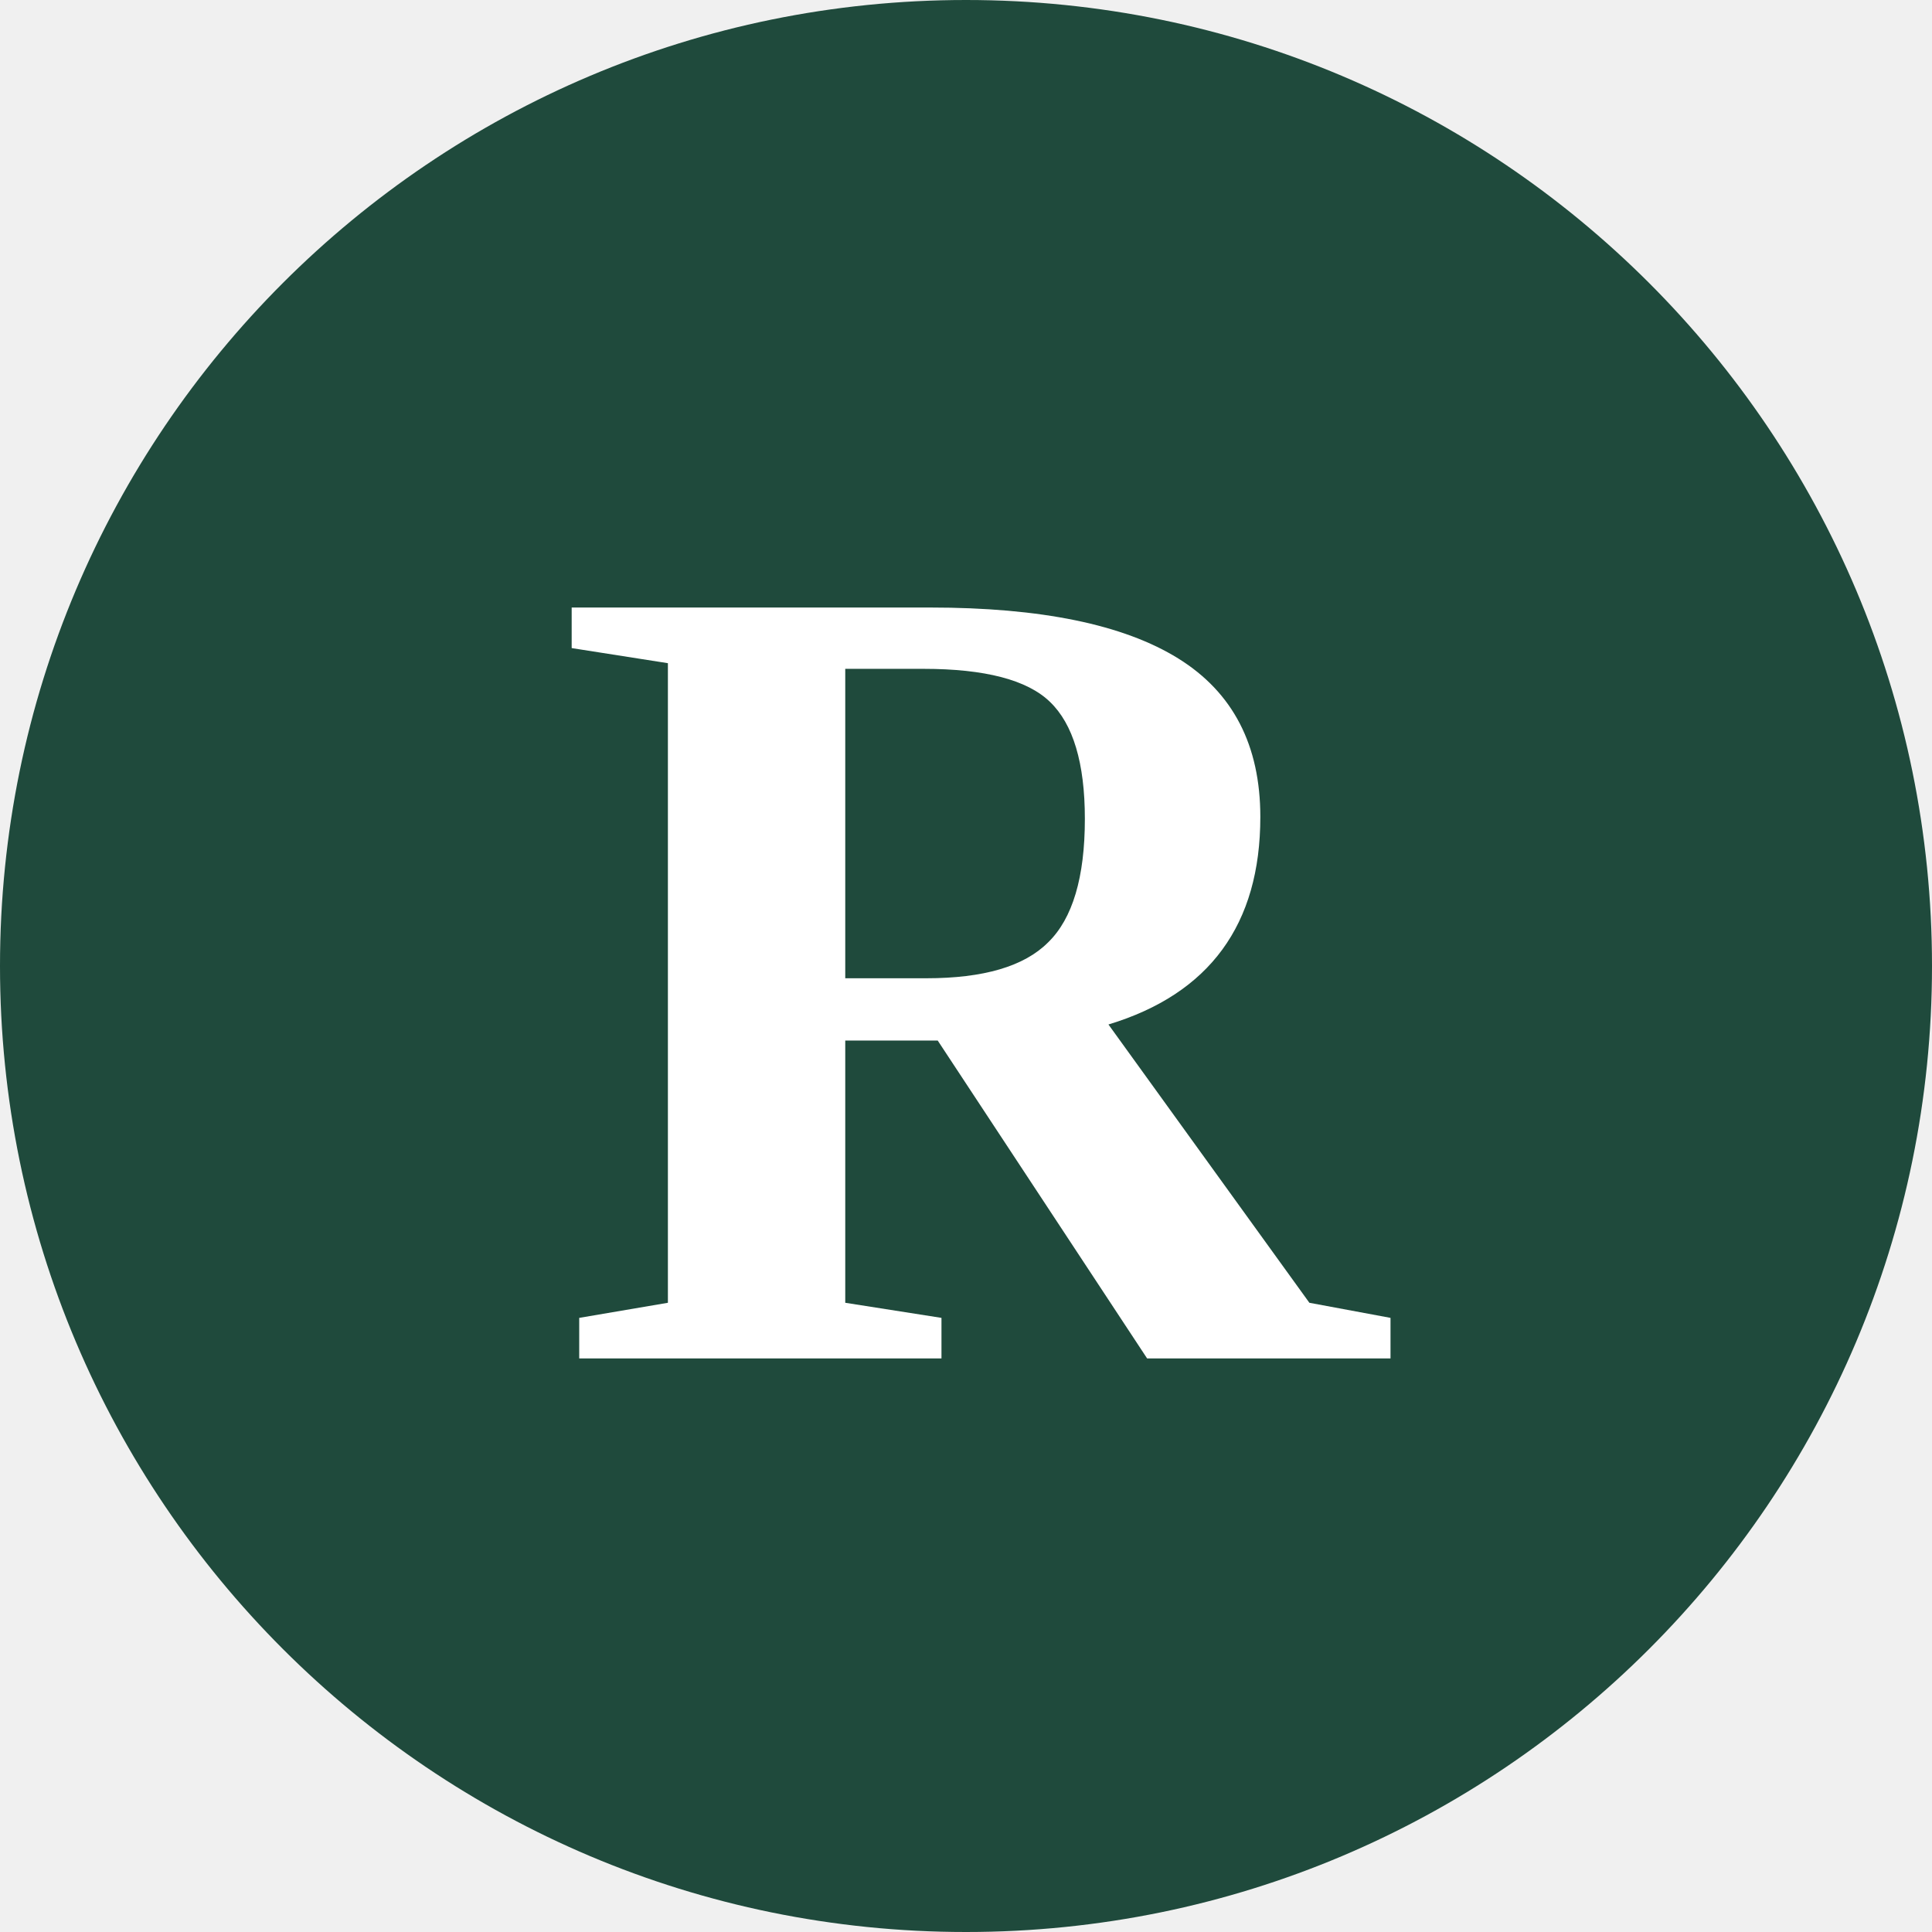
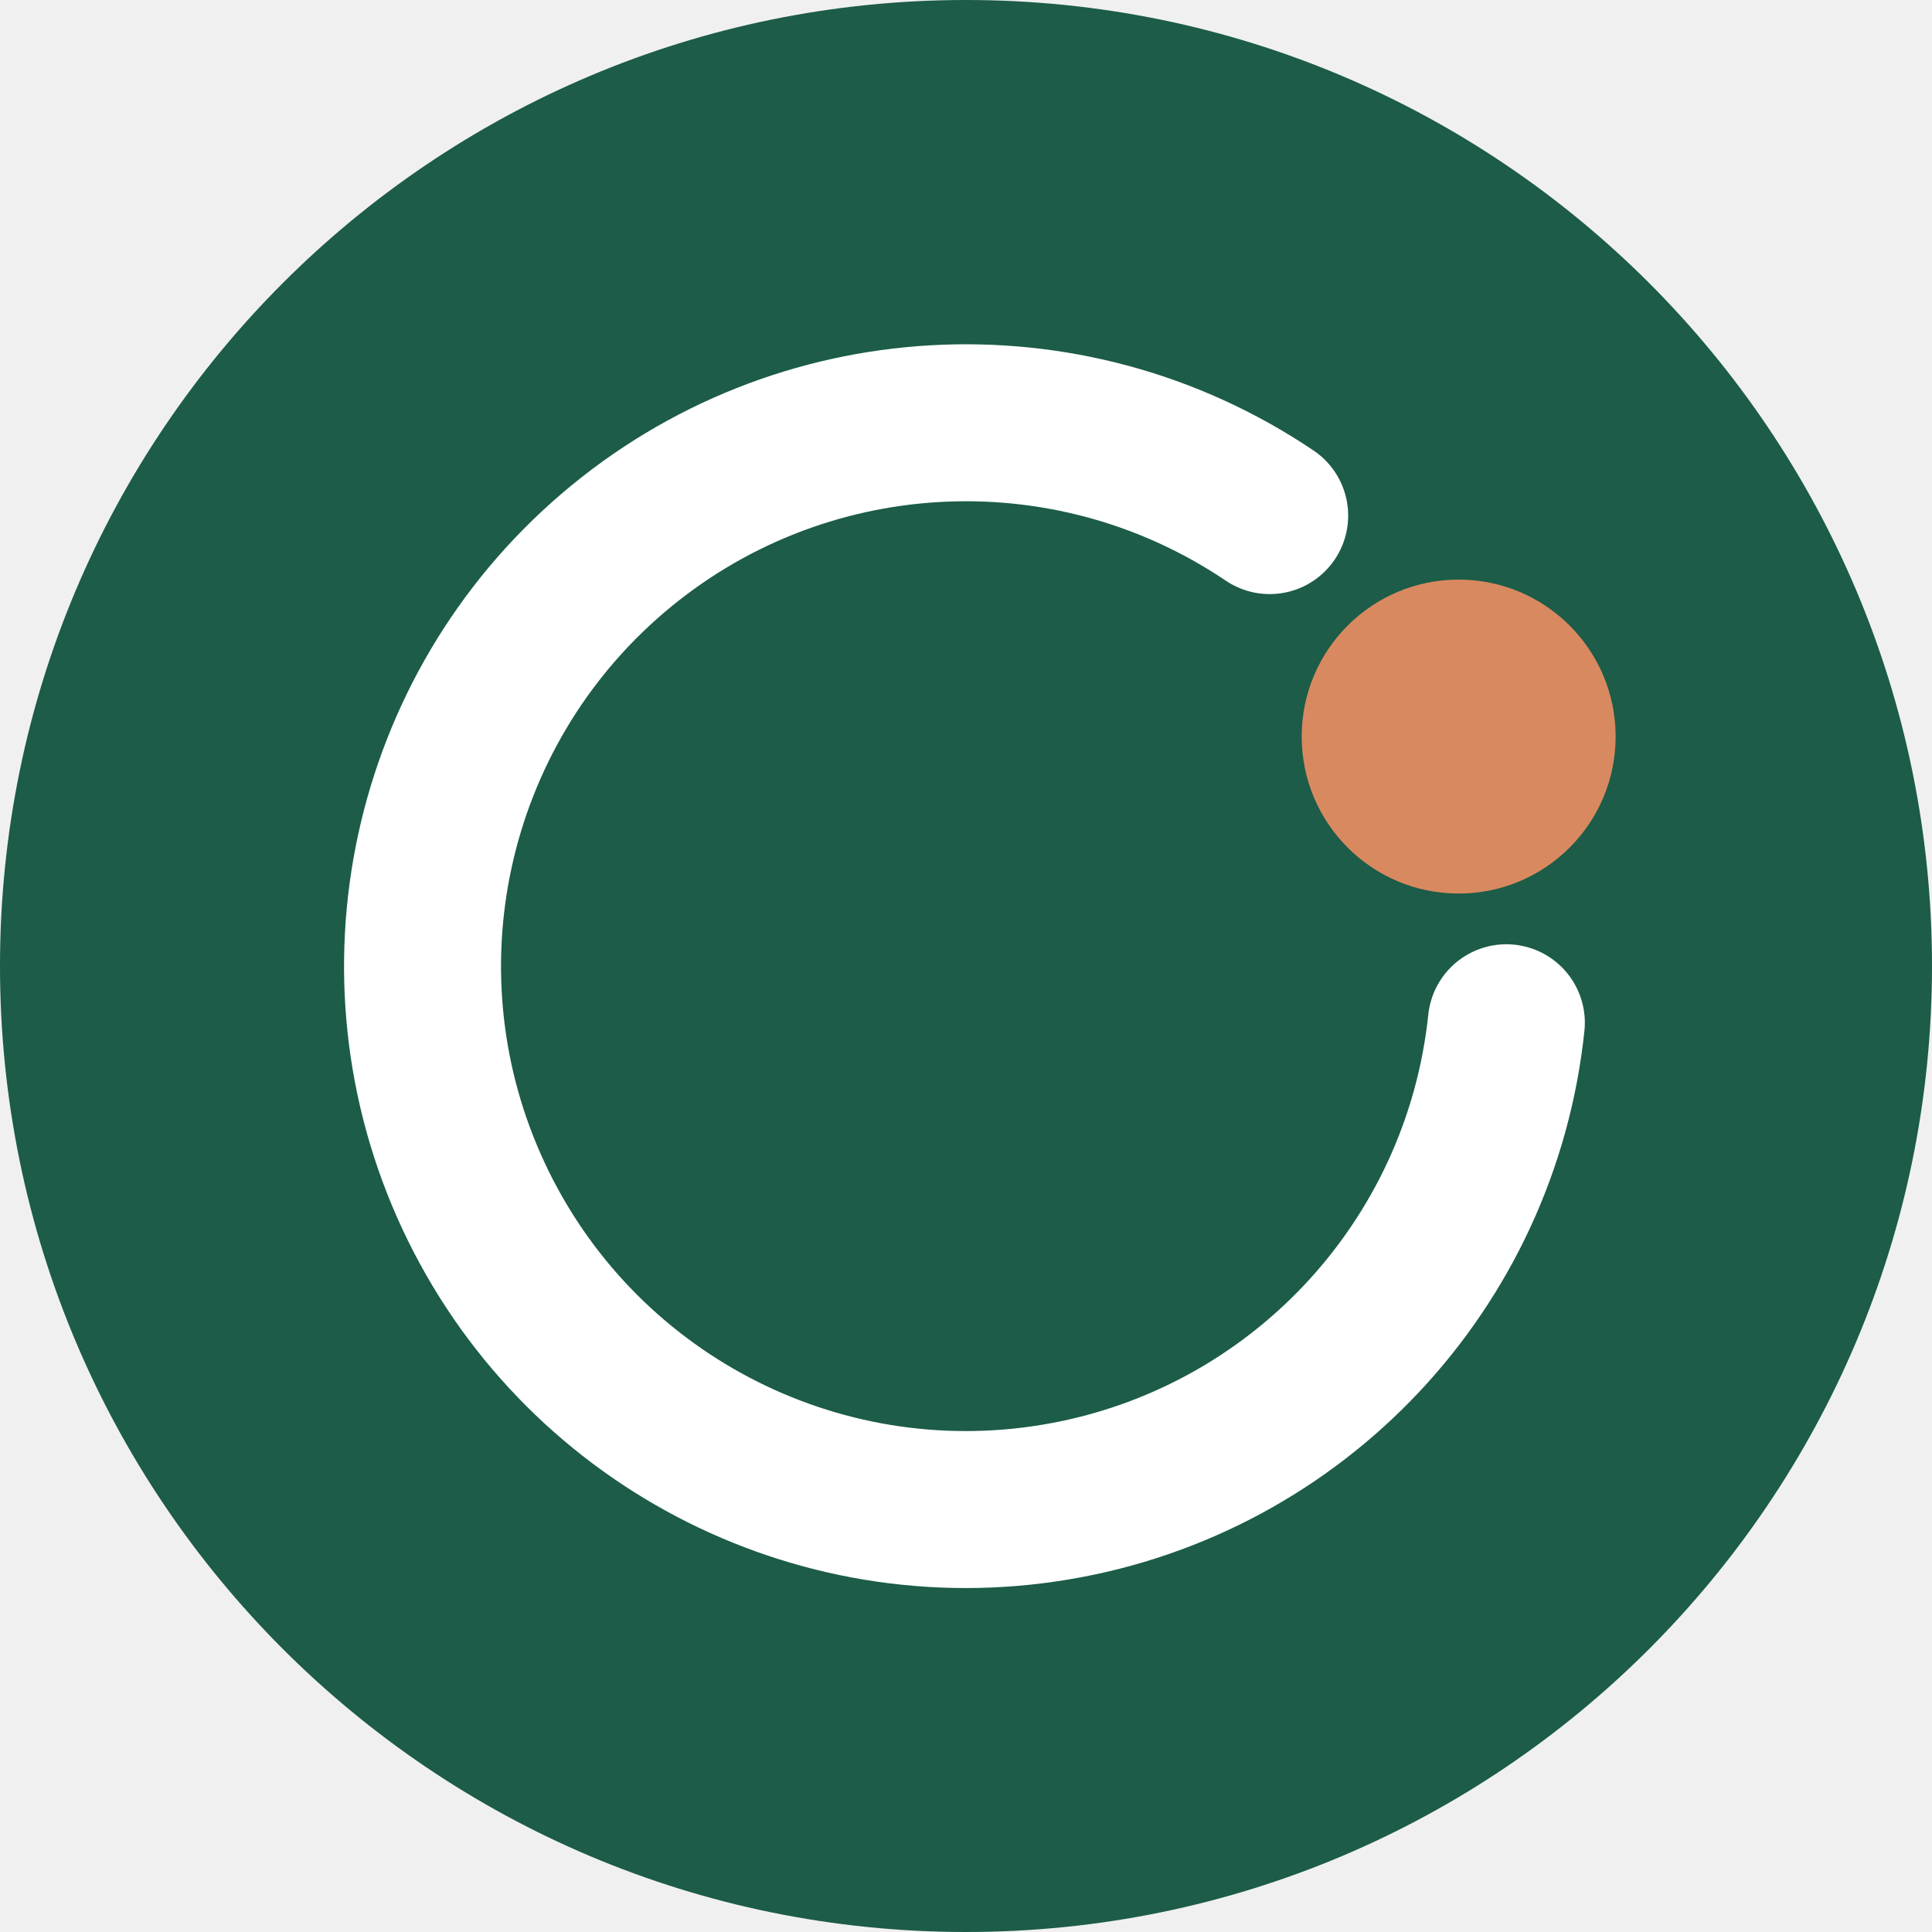
<svg xmlns="http://www.w3.org/2000/svg" viewBox="0 0 32 32" width="32" height="32">
-   <circle cx="16" cy="16" r="16" fill="#1f4a3c" />
-   <text x="16" y="22.5" text-anchor="middle" font-family="'Source Serif 4', Georgia, 'Times New Roman', serif" font-weight="600" font-size="19" fill="#ffffff">R</text>
+   <circle cx="16" cy="16" r="16" fill="#1c5c48" />
+   <path d="M24.95 16.94A9 9 0 1 1 21.03 8.54" fill="none" stroke="#ffffff" stroke-width="2.6" stroke-linecap="round" />
+   <circle cx="24.16" cy="12.2" r="2.6" fill="#d9895f" />
</svg>
